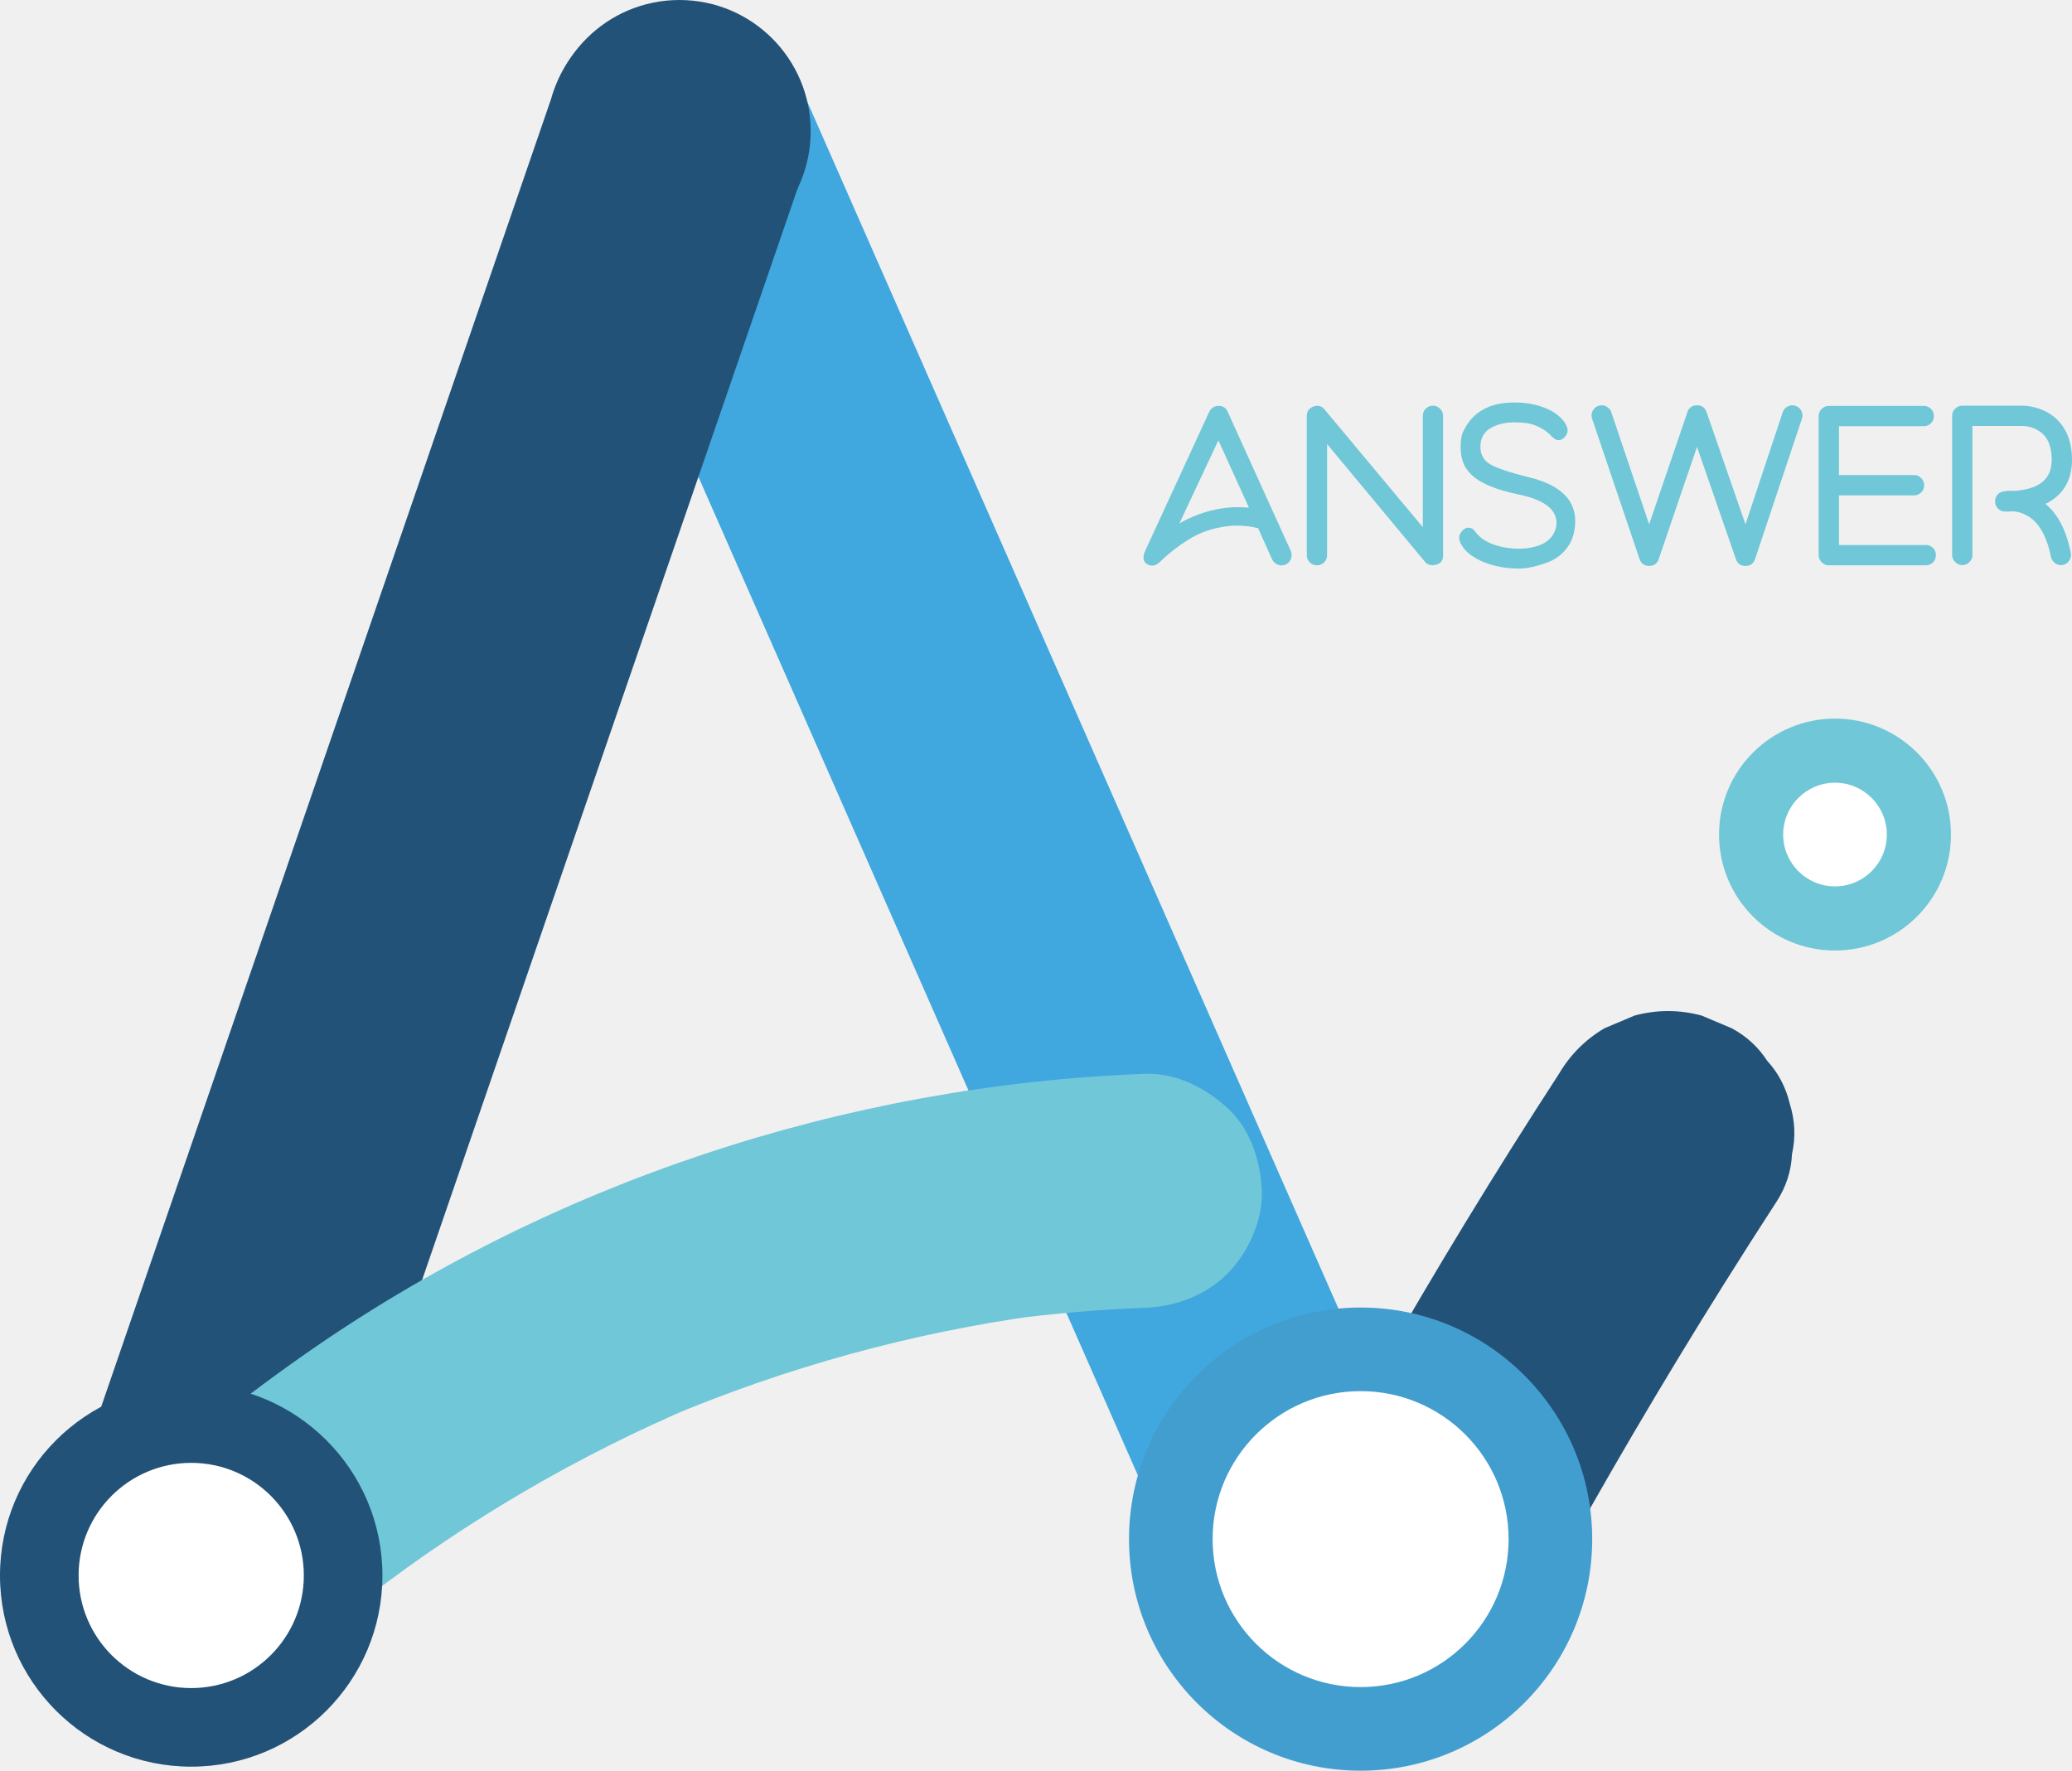
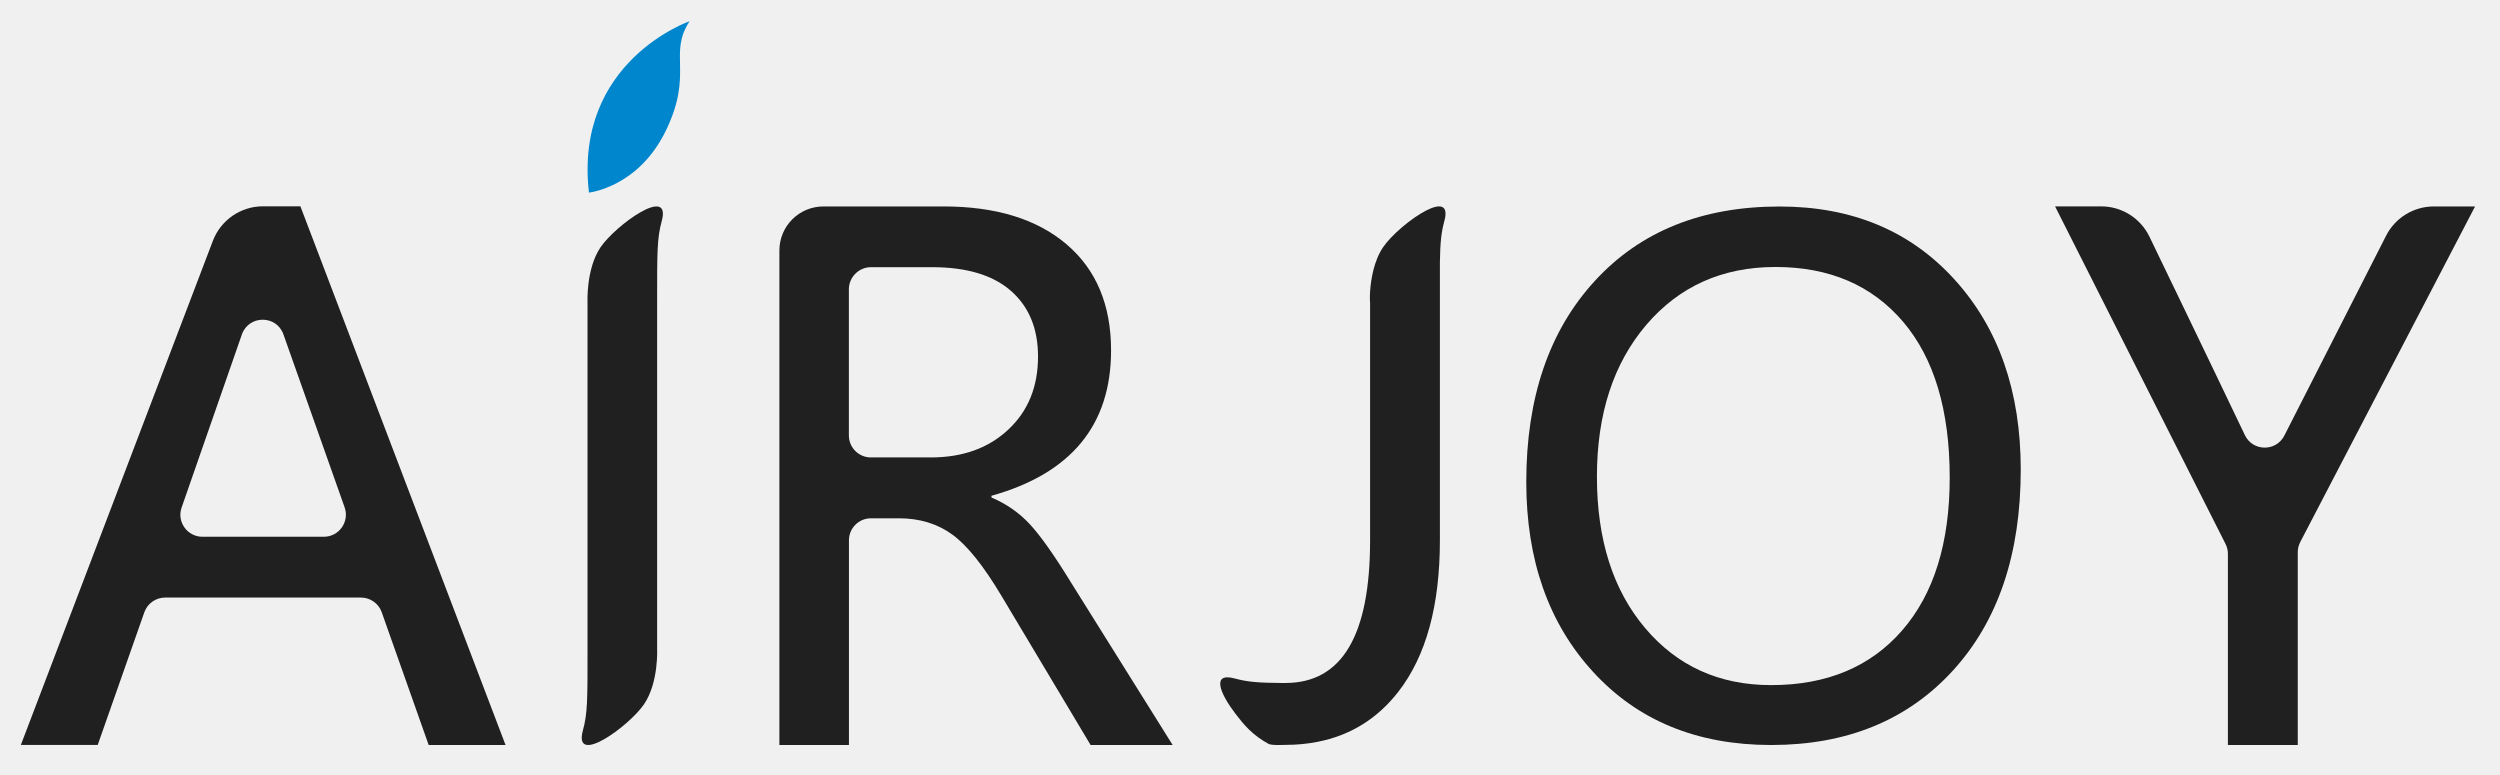
- <svg xmlns="http://www.w3.org/2000/svg" version="1.1" id="svg2" xml:space="preserve" width="954.034" height="815.366" viewBox="0 0 954.034 815.366">
-   <defs id="defs6">
-     <clipPath clipPathUnits="userSpaceOnUse" id="clipPath18">
-       <path d="M 0,1080 H 1080 V 0 H 0 Z" id="path16" />
-     </clipPath>
-   </defs>
-   <g id="g10" transform="matrix(1.333333,0,0,-1.333333,-274.0319,1181.67)">
-     <g id="g12">
-       <g id="g14" clip-path="url(#clipPath18)">
-         <g id="g20" transform="translate(740.252,339.5225)">
-           <path d="m 0,0 c 9.588,17.489 19.433,34.837 29.53,52.036 10.089,17.185 20.428,34.222 31.008,51.109 6.056,9.664 12.191,19.279 18.401,28.844 3.184,5.001 4.908,10.402 5.17,16.199 1.297,5.792 1.038,11.583 -0.778,17.375 -1.348,5.67 -3.947,10.61 -7.799,14.818 -3.072,4.743 -7.146,8.484 -12.224,11.222 -3.469,1.464 -6.939,2.928 -10.409,4.392 -7.721,2.075 -15.443,2.075 -23.166,0 -3.468,-1.464 -6.938,-2.928 -10.408,-4.392 C 12.778,187.729 7.567,182.519 3.694,175.972 -7.29,159.054 -18.036,141.981 -28.529,124.754 -38.862,107.789 -48.953,90.677 -58.79,73.419 -64.356,63.653 -69.841,53.84 -75.245,43.982 c -3.184,-5.001 -4.907,-10.401 -5.17,-16.199 -1.298,-5.792 -1.038,-11.583 0.777,-17.375 1.349,-5.67 3.949,-10.608 7.799,-14.817 3.072,-4.743 7.148,-8.484 12.226,-11.222 3.468,-1.464 6.938,-2.929 10.408,-4.392 7.722,-2.076 15.443,-2.076 23.165,0 3.47,1.463 6.939,2.928 10.409,4.392 C -9.084,-11.758 -3.874,-6.547 0,0" style="fill:#225277;fill-opacity:1;fill-rule:nonzero;stroke:none" id="path22" />
-         </g>
-         <g id="g24" transform="translate(612.8164,705.5156)">
-           <path d="m 0,0 c 4.155,2.334 8.335,3.922 12.537,4.763 3.548,0.793 7.377,1.003 11.486,0.63 L 13.447,28.646 Z m 34.108,-14.323 c -0.934,0.303 -1.634,0.922 -2.1,1.856 l -4.833,10.786 c -4.576,1.12 -9.082,1.191 -13.517,0.21 -3.689,-0.701 -7.191,-2.078 -10.506,-4.133 -3.596,-2.241 -6.864,-4.786 -9.805,-7.633 -1.495,-1.494 -3.012,-1.775 -4.553,-0.841 -1.355,0.887 -1.565,2.404 -0.63,4.553 l 22.132,48.046 c 0.7,1.353 1.774,2.031 3.222,2.031 1.541,0 2.591,-0.678 3.151,-2.031 L 38.451,-9.525 c 0.373,-0.935 0.397,-1.845 0.07,-2.732 -0.327,-0.888 -0.934,-1.541 -1.821,-1.961 -0.795,-0.373 -1.658,-0.408 -2.592,-0.105" style="fill:#70c7d7;fill-opacity:1;fill-rule:nonzero;stroke:none" id="path26" />
-         </g>
-         <g id="g28" transform="translate(697.6318,692.208)">
-           <path d="M 0,0 -33.828,40.692 V 2.312 c 0,-0.981 -0.34,-1.811 -1.016,-2.487 -0.677,-0.678 -1.506,-1.015 -2.486,-1.015 -0.981,0 -1.811,0.337 -2.486,1.015 -0.678,0.676 -1.016,1.506 -1.016,2.487 v 48.045 c 0,1.634 0.77,2.732 2.311,3.292 1.541,0.56 2.825,0.21 3.852,-1.05 L -0.771,11.977 v 38.451 c 0,0.98 0.338,1.808 1.016,2.486 0.676,0.676 1.506,1.016 2.486,1.016 0.934,0 1.751,-0.34 2.452,-1.016 0.7,-0.678 1.05,-1.506 1.05,-2.486 V 2.241 C 6.233,0.561 5.509,-0.49 4.062,-0.91 2.287,-1.424 0.934,-1.12 0,0" style="fill:#70c7d7;fill-opacity:1;fill-rule:nonzero;stroke:none" id="path30" />
-         </g>
-         <g id="g32" transform="translate(724.5254,690.3174)">
-           <path d="m 0,0 c -3.596,0.607 -6.583,1.587 -8.965,2.941 -3.081,1.634 -5.066,3.688 -5.953,6.163 -0.42,1.261 -0.117,2.44 0.911,3.538 1.027,1.096 2.147,1.341 3.361,0.735 0.374,-0.188 0.864,-0.7 1.471,-1.541 2.102,-2.568 5.509,-4.249 10.226,-5.042 3.314,-0.515 6.373,-0.468 9.175,0.14 4.015,0.84 6.584,2.707 7.704,5.602 0.7,1.775 0.77,3.455 0.21,5.043 -1.214,3.548 -5.417,6.069 -12.607,7.565 -4.062,0.839 -7.353,1.796 -9.875,2.871 -4.109,1.633 -6.981,3.828 -8.615,6.584 -1.074,1.821 -1.623,4.085 -1.646,6.794 -0.024,2.707 0.362,4.714 1.156,6.022 3.175,6.35 8.965,9.525 17.37,9.525 3.875,0 7.353,-0.607 10.435,-1.821 1.961,-0.747 3.63,-1.716 5.007,-2.906 1.377,-1.191 2.3,-2.441 2.767,-3.747 0.421,-1.168 0.211,-2.266 -0.63,-3.292 -1.075,-1.308 -2.288,-1.588 -3.642,-0.84 -0.14,0.093 -0.315,0.245 -0.525,0.455 -0.211,0.21 -0.362,0.338 -0.456,0.385 -1.54,1.727 -3.571,3.057 -6.093,3.992 -1.588,0.606 -3.876,0.911 -6.863,0.911 -3.176,0 -5.919,-0.678 -8.23,-2.031 -2.311,-1.355 -3.467,-3.502 -3.467,-6.443 0,-2.756 1.191,-4.798 3.572,-6.129 2.382,-1.33 6.794,-2.79 13.237,-4.377 C 21.314,28.108 26.497,21.805 24.584,12.187 24.069,9.758 23.019,7.645 21.432,5.848 19.844,4.05 18.011,2.742 15.934,1.926 13.855,1.108 11.953,0.514 10.226,0.14 8.498,-0.233 6.934,-0.42 5.533,-0.42 3.665,-0.42 1.821,-0.28 0,0" style="fill:#70c7d7;fill-opacity:1;fill-rule:nonzero;stroke:none" id="path34" />
-         </g>
-         <g id="g36" transform="translate(804.998,693.1191)">
-           <path d="M 0,0 -13.447,38.801 -26.684,0 c -0.56,-1.541 -1.658,-2.312 -3.292,-2.312 -1.634,0 -2.731,0.771 -3.292,2.312 l -16.388,48.466 c -0.327,0.933 -0.281,1.832 0.139,2.696 0.421,0.863 1.075,1.459 1.961,1.786 0.934,0.326 1.832,0.281 2.698,-0.14 0.863,-0.42 1.458,-1.075 1.785,-1.961 l 13.097,-38.801 13.238,38.801 c 0.559,1.541 1.656,2.311 3.291,2.311 1.634,0 2.731,-0.77 3.292,-2.311 L 3.292,12.046 16.179,50.847 c 0.326,0.886 0.922,1.541 1.786,1.961 0.863,0.421 1.762,0.466 2.696,0.14 0.887,-0.327 1.541,-0.923 1.962,-1.786 0.42,-0.864 0.466,-1.763 0.14,-2.696 L 6.584,0 C 6.023,-1.541 4.926,-2.312 3.292,-2.312 1.657,-2.312 0.561,-1.541 0,0" style="fill:#70c7d7;fill-opacity:1;fill-rule:nonzero;stroke:none" id="path38" />
-         </g>
-         <g id="g40" transform="translate(870.5537,698.0215)">
-           <path d="m 0,0 c 0.98,0 1.81,-0.34 2.486,-1.016 0.677,-0.677 1.016,-1.505 1.016,-2.486 0,-0.98 -0.339,-1.81 -1.016,-2.486 C 1.81,-6.666 0.98,-7.004 0,-7.004 h -33.478 c -0.934,0 -1.751,0.338 -2.451,1.016 -0.701,0.676 -1.05,1.506 -1.05,2.486 v 48.046 c 0,0.98 0.349,1.809 1.05,2.486 0.7,0.676 1.517,1.016 2.451,1.016 H -0.7 c 0.98,0 1.808,-0.34 2.486,-1.016 0.677,-0.677 1.016,-1.506 1.016,-2.486 0,-0.981 -0.339,-1.811 -1.016,-2.486 C 1.108,41.38 0.28,41.042 -0.7,41.042 H -29.976 V 24.163 h 25.914 c 0.981,0 1.809,-0.351 2.487,-1.051 0.676,-0.7 1.014,-1.517 1.014,-2.451 0,-0.98 -0.338,-1.81 -1.014,-2.486 -0.678,-0.678 -1.506,-1.016 -2.487,-1.016 H -29.976 V 0 Z" style="fill:#70c7d7;fill-opacity:1;fill-rule:nonzero;stroke:none" id="path42" />
-         </g>
-         <g id="g44" transform="translate(915.0273,691.8926)">
-           <path d="m 0,0 c -0.654,0.537 -1.075,1.227 -1.261,2.066 -0.841,4.296 -2.172,7.728 -3.992,10.296 -1.308,1.914 -2.941,3.338 -4.903,4.273 -1.26,0.653 -2.615,1.026 -4.062,1.12 -0.28,0 -0.748,-0.012 -1.401,-0.035 -0.654,-0.024 -1.145,-0.035 -1.471,-0.035 -0.887,0 -1.67,0.315 -2.346,0.946 -0.677,0.63 -1.04,1.389 -1.085,2.276 -0.094,0.886 0.127,1.692 0.665,2.416 0.537,0.724 1.249,1.156 2.136,1.296 0.981,0.233 2.171,0.303 3.573,0.21 3.547,0.186 6.418,0.91 8.614,2.171 3.034,1.727 4.553,4.599 4.553,8.614 0,2.708 -0.515,5.02 -1.541,6.935 -0.701,1.261 -1.776,2.334 -3.222,3.222 -1.776,0.98 -3.549,1.47 -5.323,1.47 H -28.365 V 2.697 c 0,-0.934 -0.34,-1.751 -1.016,-2.452 -0.678,-0.7 -1.506,-1.05 -2.486,-1.05 -0.935,0 -1.751,0.35 -2.451,1.05 -0.702,0.701 -1.051,1.518 -1.051,2.452 v 48.046 c 0,0.981 0.349,1.809 1.051,2.486 0.7,0.676 1.516,1.016 2.451,1.016 h 20.801 c 1.306,0 2.684,-0.187 4.132,-0.56 3.174,-0.795 5.813,-2.242 7.914,-4.343 1.587,-1.588 2.801,-3.456 3.642,-5.603 0.934,-2.428 1.4,-5.136 1.4,-8.125 0,-6.723 -2.684,-11.626 -8.053,-14.707 l -1.121,-0.56 C -1.892,19.319 -0.748,18.105 0.28,16.704 2.754,13.343 4.528,8.906 5.603,3.397 5.789,2.463 5.613,1.587 5.077,0.771 4.54,-0.047 3.805,-0.549 2.871,-0.735 2.777,-0.735 2.649,-0.747 2.486,-0.77 2.322,-0.794 2.217,-0.805 2.171,-0.805 1.376,-0.805 0.653,-0.537 0,0" style="fill:#70c7d7;fill-opacity:1;fill-rule:nonzero;stroke:none" id="path46" />
-         </g>
-         <g id="g48" transform="translate(879.2529,598.0303)">
-           <path d="m 0,0 c 0,-22.117 -17.93,-40.046 -40.046,-40.046 -22.117,0 -40.047,17.929 -40.047,40.046 0,22.117 17.93,40.046 40.047,40.046 C -17.93,40.046 0,22.117 0,0" style="fill:#70c7d7;fill-opacity:1;fill-rule:nonzero;stroke:none" id="path50" />
-         </g>
-         <g id="g52" transform="translate(857.1074,598.0303)">
-           <path d="m 0,0 c 0,-9.886 -8.015,-17.901 -17.9,-17.901 -9.887,0 -17.902,8.015 -17.902,17.901 0,9.887 8.015,17.901 17.902,17.901 C -8.015,17.901 0,9.887 0,0" style="fill:#ffffff;fill-opacity:1;fill-rule:nonzero;stroke:none" id="path54" />
-         </g>
-         <g id="g56" transform="translate(404.9116,816.5474)">
-           <path d="m 0,0 c 12.775,-29.03 25.551,-58.06 38.327,-87.089 12.715,-28.894 25.431,-57.788 38.147,-86.683 l 38.147,-86.682 c 12.775,-29.03 25.551,-58.06 38.327,-87.089 12.715,-28.895 25.43,-57.789 38.146,-86.683 1.613,-3.663 3.224,-7.325 4.836,-10.988 2.738,-5.078 6.479,-9.153 11.222,-12.225 4.209,-3.851 9.147,-6.45 14.817,-7.799 5.792,-1.815 11.583,-2.075 17.375,-0.778 5.799,0.264 11.198,1.987 16.199,5.171 9.304,5.998 17.494,14.929 20.024,26.039 0.519,3.861 1.038,7.723 1.557,11.583 -0.025,7.865 -2.007,15.195 -5.949,21.991 -12.775,29.03 -25.55,58.06 -38.326,87.09 -12.716,28.894 -25.432,57.788 -38.147,86.683 l -38.148,86.682 -38.326,87.089 C 105.512,-24.793 92.796,4.101 80.081,32.995 l -4.836,10.987 c -2.738,5.078 -6.479,9.153 -11.222,12.226 -4.208,3.851 -9.148,6.45 -14.817,7.798 -5.792,1.816 -11.583,2.076 -17.375,0.778 -5.798,-0.263 -11.198,-1.986 -16.2,-5.17 C 6.328,53.616 -1.862,44.684 -4.392,33.574 -4.911,29.713 -5.43,25.853 -5.949,21.991 -5.924,14.126 -3.941,6.796 0,0" style="fill:#40a7df;fill-opacity:1;fill-rule:nonzero;stroke:none" id="path58" />
-         </g>
-         <g id="g60" transform="translate(755.3643,354.707)">
-           <path d="m 0,0 c 0,-44.171 -35.808,-79.979 -79.979,-79.979 -44.17,0 -79.978,35.808 -79.978,79.979 0,44.171 35.808,79.979 79.978,79.979 C -35.808,79.979 0,44.171 0,0" style="fill:#439ed0;fill-opacity:1;fill-rule:nonzero;stroke:none" id="path62" />
-         </g>
-         <g id="g64" transform="translate(726.4883,354.707)">
-           <path d="m 0,0 c 0,-28.224 -22.879,-51.103 -51.103,-51.103 -28.223,0 -51.102,22.879 -51.102,51.103 0,28.223 22.879,51.103 51.102,51.103 C -22.879,51.103 0,28.223 0,0" style="fill:#ffffff;fill-opacity:1;fill-rule:nonzero;stroke:none" id="path66" />
-         </g>
-         <g id="g68" transform="translate(395.7998,851.9946)">
-           <path d="m 0,0 c -10.276,-29.875 -20.553,-59.75 -30.829,-89.626 -10.327,-30.02 -20.653,-60.041 -30.979,-90.061 -10.276,-29.875 -20.553,-59.75 -30.83,-89.626 -10.326,-30.02 -20.652,-60.04 -30.978,-90.061 -10.277,-29.876 -20.553,-59.751 -30.83,-89.626 -1.297,-3.77 -2.594,-7.541 -3.891,-11.312 -1.89,-6.028 -2.16,-12.057 -0.81,-18.085 0.274,-6.036 2.068,-11.657 5.382,-16.863 2.85,-5.285 6.744,-9.527 11.682,-12.725 4.38,-4.009 9.521,-6.715 15.424,-8.118 4.019,-0.54 8.037,-1.08 12.056,-1.62 8.187,0.025 15.818,2.09 22.892,6.192 3.06,2.364 6.119,4.728 9.179,7.092 5.621,5.659 9.509,12.33 11.664,20.014 10.277,29.875 20.553,59.75 30.829,89.625 10.327,30.02 20.653,60.041 30.979,90.061 10.277,29.875 20.553,59.751 30.83,89.626 10.326,30.02 20.652,60.041 30.979,90.061 10.276,29.875 20.552,59.751 30.829,89.626 1.297,3.771 2.594,7.541 3.891,11.312 1.89,6.029 2.16,12.057 0.81,18.086 -0.274,6.035 -2.068,11.656 -5.383,16.862 -2.85,5.286 -6.743,9.527 -11.681,12.725 -4.38,4.009 -9.522,6.715 -15.423,8.118 l -12.058,1.62 C 35.547,33.272 27.917,31.208 20.843,27.105 17.783,24.741 14.724,22.377 11.664,20.013 6.043,14.354 2.155,7.683 0,0" style="fill:#225277;fill-opacity:1;fill-rule:nonzero;stroke:none" id="path70" />
-         </g>
-         <g id="g72" transform="translate(296.395,302.499)">
-           <path d="m 0,0 c 14.12,13.8 29.021,26.751 44.638,38.831 -2.726,-2.106 -5.452,-4.212 -8.178,-6.318 34.67,26.636 72.621,48.737 112.862,65.823 -3.217,-1.357 -6.434,-2.716 -9.652,-4.073 41.118,17.302 84.329,29.256 128.539,35.272 -3.581,-0.481 -7.161,-0.962 -10.742,-1.443 15.603,2.07 31.279,3.409 47.007,3.995 10.599,0.394 20.973,4.235 28.571,11.834 7.008,7.009 12.287,18.507 11.835,28.572 -0.467,10.45 -3.9,21.288 -11.835,28.571 -7.735,7.101 -17.776,12.238 -28.571,11.835 C 201.259,209.054 98.839,175.232 14.18,115.9 -11.048,98.219 -35.104,78.682 -57.144,57.144 -72.286,42.345 -73.099,14.646 -57.144,0 -40.861,-14.947 -16.157,-15.789 0,0" style="fill:#70c7d7;fill-opacity:1;fill-rule:nonzero;stroke:none" id="path74" />
-         </g>
-         <g id="g76" transform="translate(337.5879,342.1514)">
-           <path d="m 0,0 c 0,-36.469 -29.563,-66.032 -66.032,-66.032 -36.469,0 -66.032,29.563 -66.032,66.032 0,36.469 29.563,66.032 66.032,66.032 C -29.563,66.032 0,36.469 0,0" style="fill:#225277;fill-opacity:1;fill-rule:nonzero;stroke:none" id="path78" />
-         </g>
-         <g id="g80" transform="translate(310.4448,342.1514)">
-           <path d="m 0,0 c 0,-21.478 -17.411,-38.889 -38.889,-38.889 -21.478,0 -38.889,17.411 -38.889,38.889 0,21.478 17.411,38.889 38.889,38.889 C -17.411,38.889 0,21.478 0,0" style="fill:#ffffff;fill-opacity:1;fill-rule:nonzero;stroke:none" id="path82" />
-         </g>
-         <g id="g84" transform="translate(485.4712,840.9272)">
-           <path d="m 0,0 c 0,-25.033 -20.293,-45.326 -45.325,-45.326 -25.033,0 -45.326,20.293 -45.326,45.326 0,25.032 20.293,45.325 45.326,45.325 C -20.293,45.325 0,25.032 0,0" style="fill:#225277;fill-opacity:1;fill-rule:nonzero;stroke:none" id="path86" />
-         </g>
-       </g>
-     </g>
-   </g>
+ <svg xmlns="http://www.w3.org/2000/svg" version="1.1" id="레이어_1" x="0px" y="0px" viewBox="0 0 386.07 119.67" style="enable-background:new 0 0 386.07 119.67;" xml:space="preserve">
+   <style type="text/css">
+ 	.st0{fill:#202020;}
+ 	.st1{fill:#0086CD;}
+ </style>
+   <path class="st0" d="M78.07,115.05H66.2l-7.25-20.5c-0.48-1.36-1.77-2.27-3.21-2.27H25.5c-1.44,0-2.73,0.91-3.21,2.27l-7.2,20.49  H3.22l29.65-77.84c1.22-3.21,4.3-5.34,7.74-5.34h5.78L78.07,115.05z M31.26,82.89h18.75c2.35,0,3.99-2.32,3.21-4.54l-9.45-26.71  c-1.07-3.03-5.36-3.02-6.42,0.02l-9.3,26.71C27.27,80.58,28.92,82.89,31.26,82.89z" />
+   <path class="st0" d="M181.09,115.05h-12.67l-13.8-23.09c-2.76-4.62-5.28-7.76-7.57-9.42c-2.29-1.66-5.03-2.5-8.22-2.5h-4.33  c-1.88,0-3.4,1.52-3.4,3.4v31.61h-10.74V38.68c0-3.76,3.05-6.8,6.8-6.8h18.54c8.09,0,14.43,1.95,19.01,5.85  c4.58,3.9,6.87,9.36,6.87,16.38c0,11.53-6.16,19.01-18.47,22.45v0.27c2.29,0.97,4.27,2.34,5.93,4.13c1.66,1.79,3.82,4.85,6.47,9.18  L181.09,115.05z M131.09,44.67v22.57c0,1.88,1.52,3.4,3.4,3.4h9.27c4.9,0,8.89-1.43,11.95-4.3c3.06-2.86,4.59-6.62,4.59-11.28  c0-4.33-1.4-7.71-4.19-10.15c-2.79-2.44-6.86-3.65-12.19-3.65h-9.43C132.62,41.27,131.09,42.8,131.09,44.67z" />
+   <path class="st0" d="M235.7,74.43c0-12.99,3.51-23.33,10.55-31.01c7.03-7.69,16.55-11.53,28.57-11.53  c11.19,0,20.19,3.76,27.01,11.27s10.23,17.3,10.23,29.35c0,13.06-3.5,23.41-10.49,31.06c-7,7.65-16.35,11.48-28.05,11.48  c-11.43,0-20.59-3.76-27.48-11.27C239.14,96.27,235.7,86.48,235.7,74.43z M246.61,73.6c0,9.73,2.48,17.53,7.45,23.4  c4.97,5.87,11.45,8.8,19.45,8.8c8.59,0,15.33-2.81,20.23-8.44c4.9-5.63,7.35-13.5,7.35-23.61c0-10.39-2.4-18.41-7.19-24.05  c-4.8-5.64-11.37-8.47-19.71-8.47c-8.21,0-14.86,2.98-19.95,8.93C249.15,56.13,246.61,63.94,246.61,73.6z" />
+   <path class="st0" d="M368.48,36.4c1.41-2.78,4.27-4.52,7.38-4.52h6.36l-27,51.83c-0.25,0.49-0.38,1.02-0.38,1.57v29.77h-10.79V85.52  c0-0.53-0.13-1.06-0.37-1.53l-26.32-52.12h7.12c3.17,0,6.05,1.8,7.44,4.65c0,0,9.66,19.99,14.75,30.67c1.21,2.55,4.82,2.59,6.1,0.07  L368.48,36.4z" />
+   <path class="st0" d="M92.75,38.17c-2.3,3.38-2.02,8.68-2.02,8.68s-0.01,20.88,0,25.98l0,0v27.25c0.01,8.08,0,10.11-0.71,12.7  c-1.55,5.66,7.14-0.64,9.44-4.03c2.3-3.38,2.02-8.68,2.02-8.68s0.01-22.15,0-27.25l0,0V46.85c-0.01-8.08,0-10.11,0.71-12.7  C103.74,28.49,95.05,34.79,92.75,38.17z" />
+   <path class="st0" d="M220.26,32.5c-2.35,1.19-5.42,3.84-6.66,5.66c-1.45,2.13-1.9,5.03-2.02,6.87c-0.07,1.08,0,1.8,0,1.8v36.62  c0,14.68-4.34,22.02-13.07,22.02c-0.03,0-0.07,0-0.1,0c-0.03,0-0.05,0.01-0.08,0.01c-4.07-0.03-5.69-0.17-7.63-0.7  c-3.71-1.01-2.27,2.37,0.11,5.47c1.25,1.63,2.58,3.28,5.17,4.67c0.89,0.21,1.68,0.11,2.59,0.11c1.7,0,3.3-0.16,4.84-0.46  c5.09-0.98,9.29-3.56,12.56-7.78c4.26-5.5,6.39-13.27,6.39-23.33V40.5c0.05-3.16,0.22-4.64,0.69-6.37  C223.76,31.52,222.28,31.47,220.26,32.5z" />
+   <path class="st1" d="M106.49,3.28c0,0-17.88,6.17-15.54,26.46c0,0,7.66-0.78,11.92-9.65C107.12,11.23,103.15,8.39,106.49,3.28z" />
</svg>
